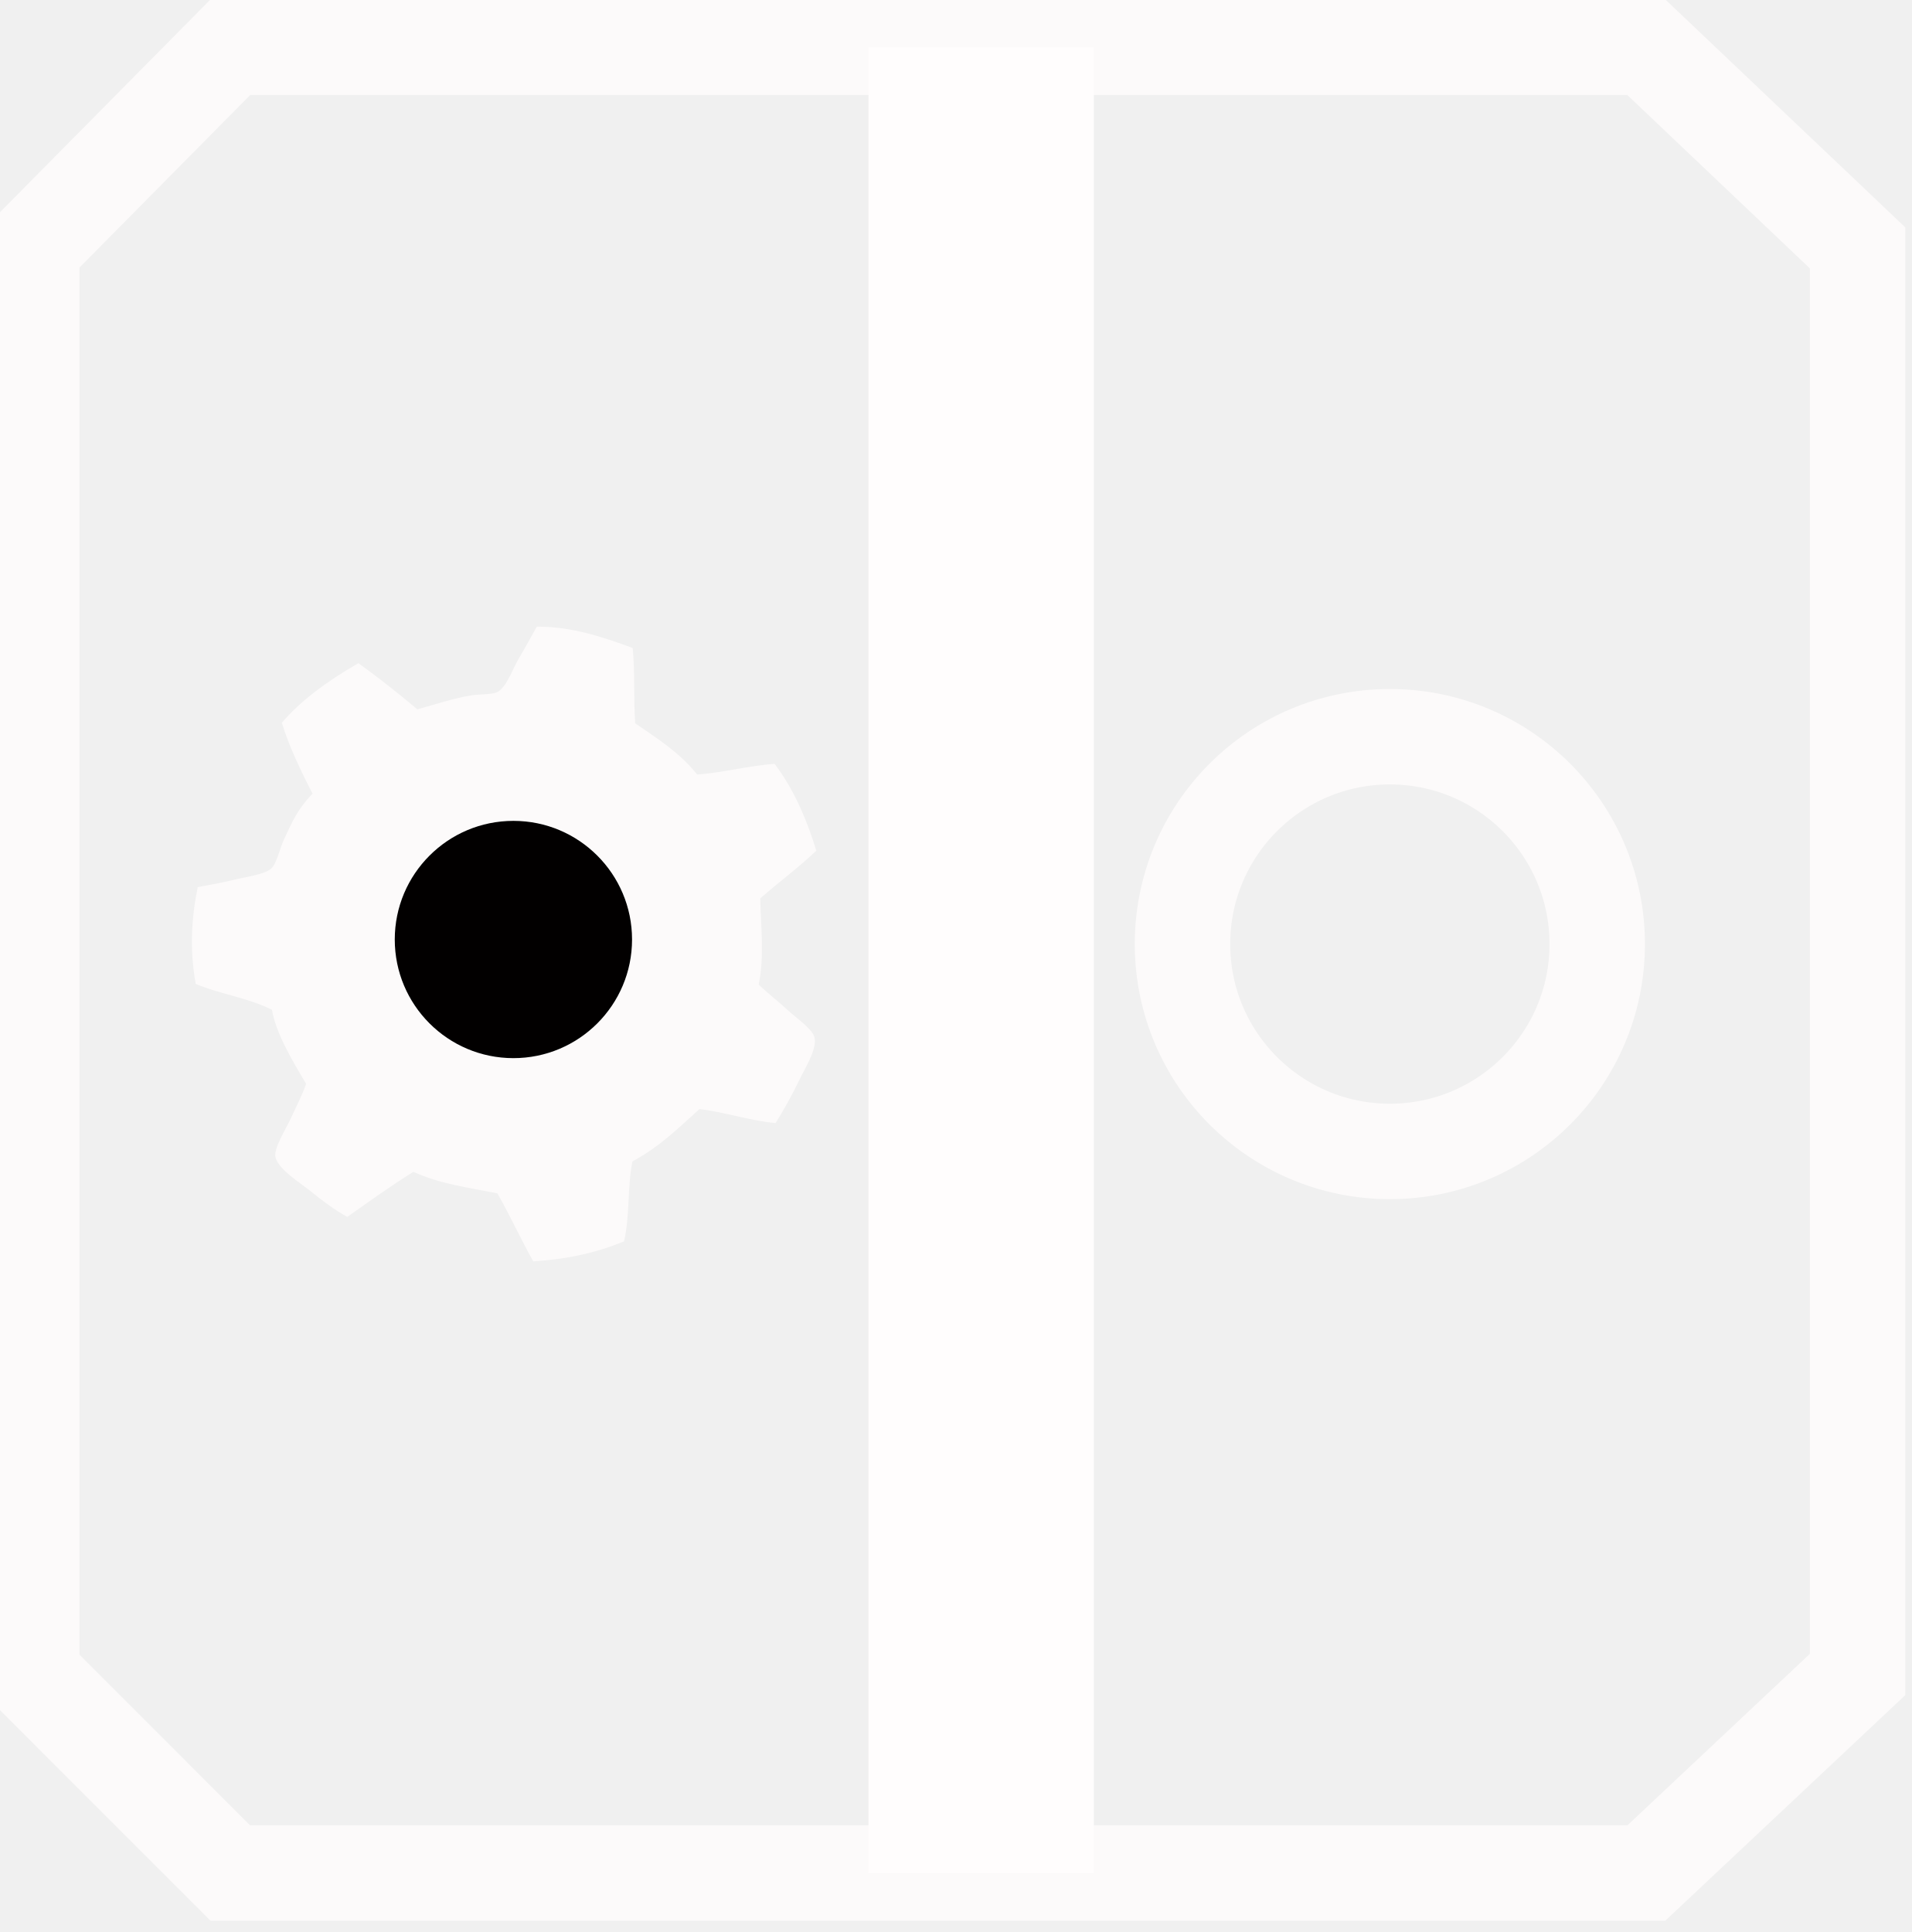
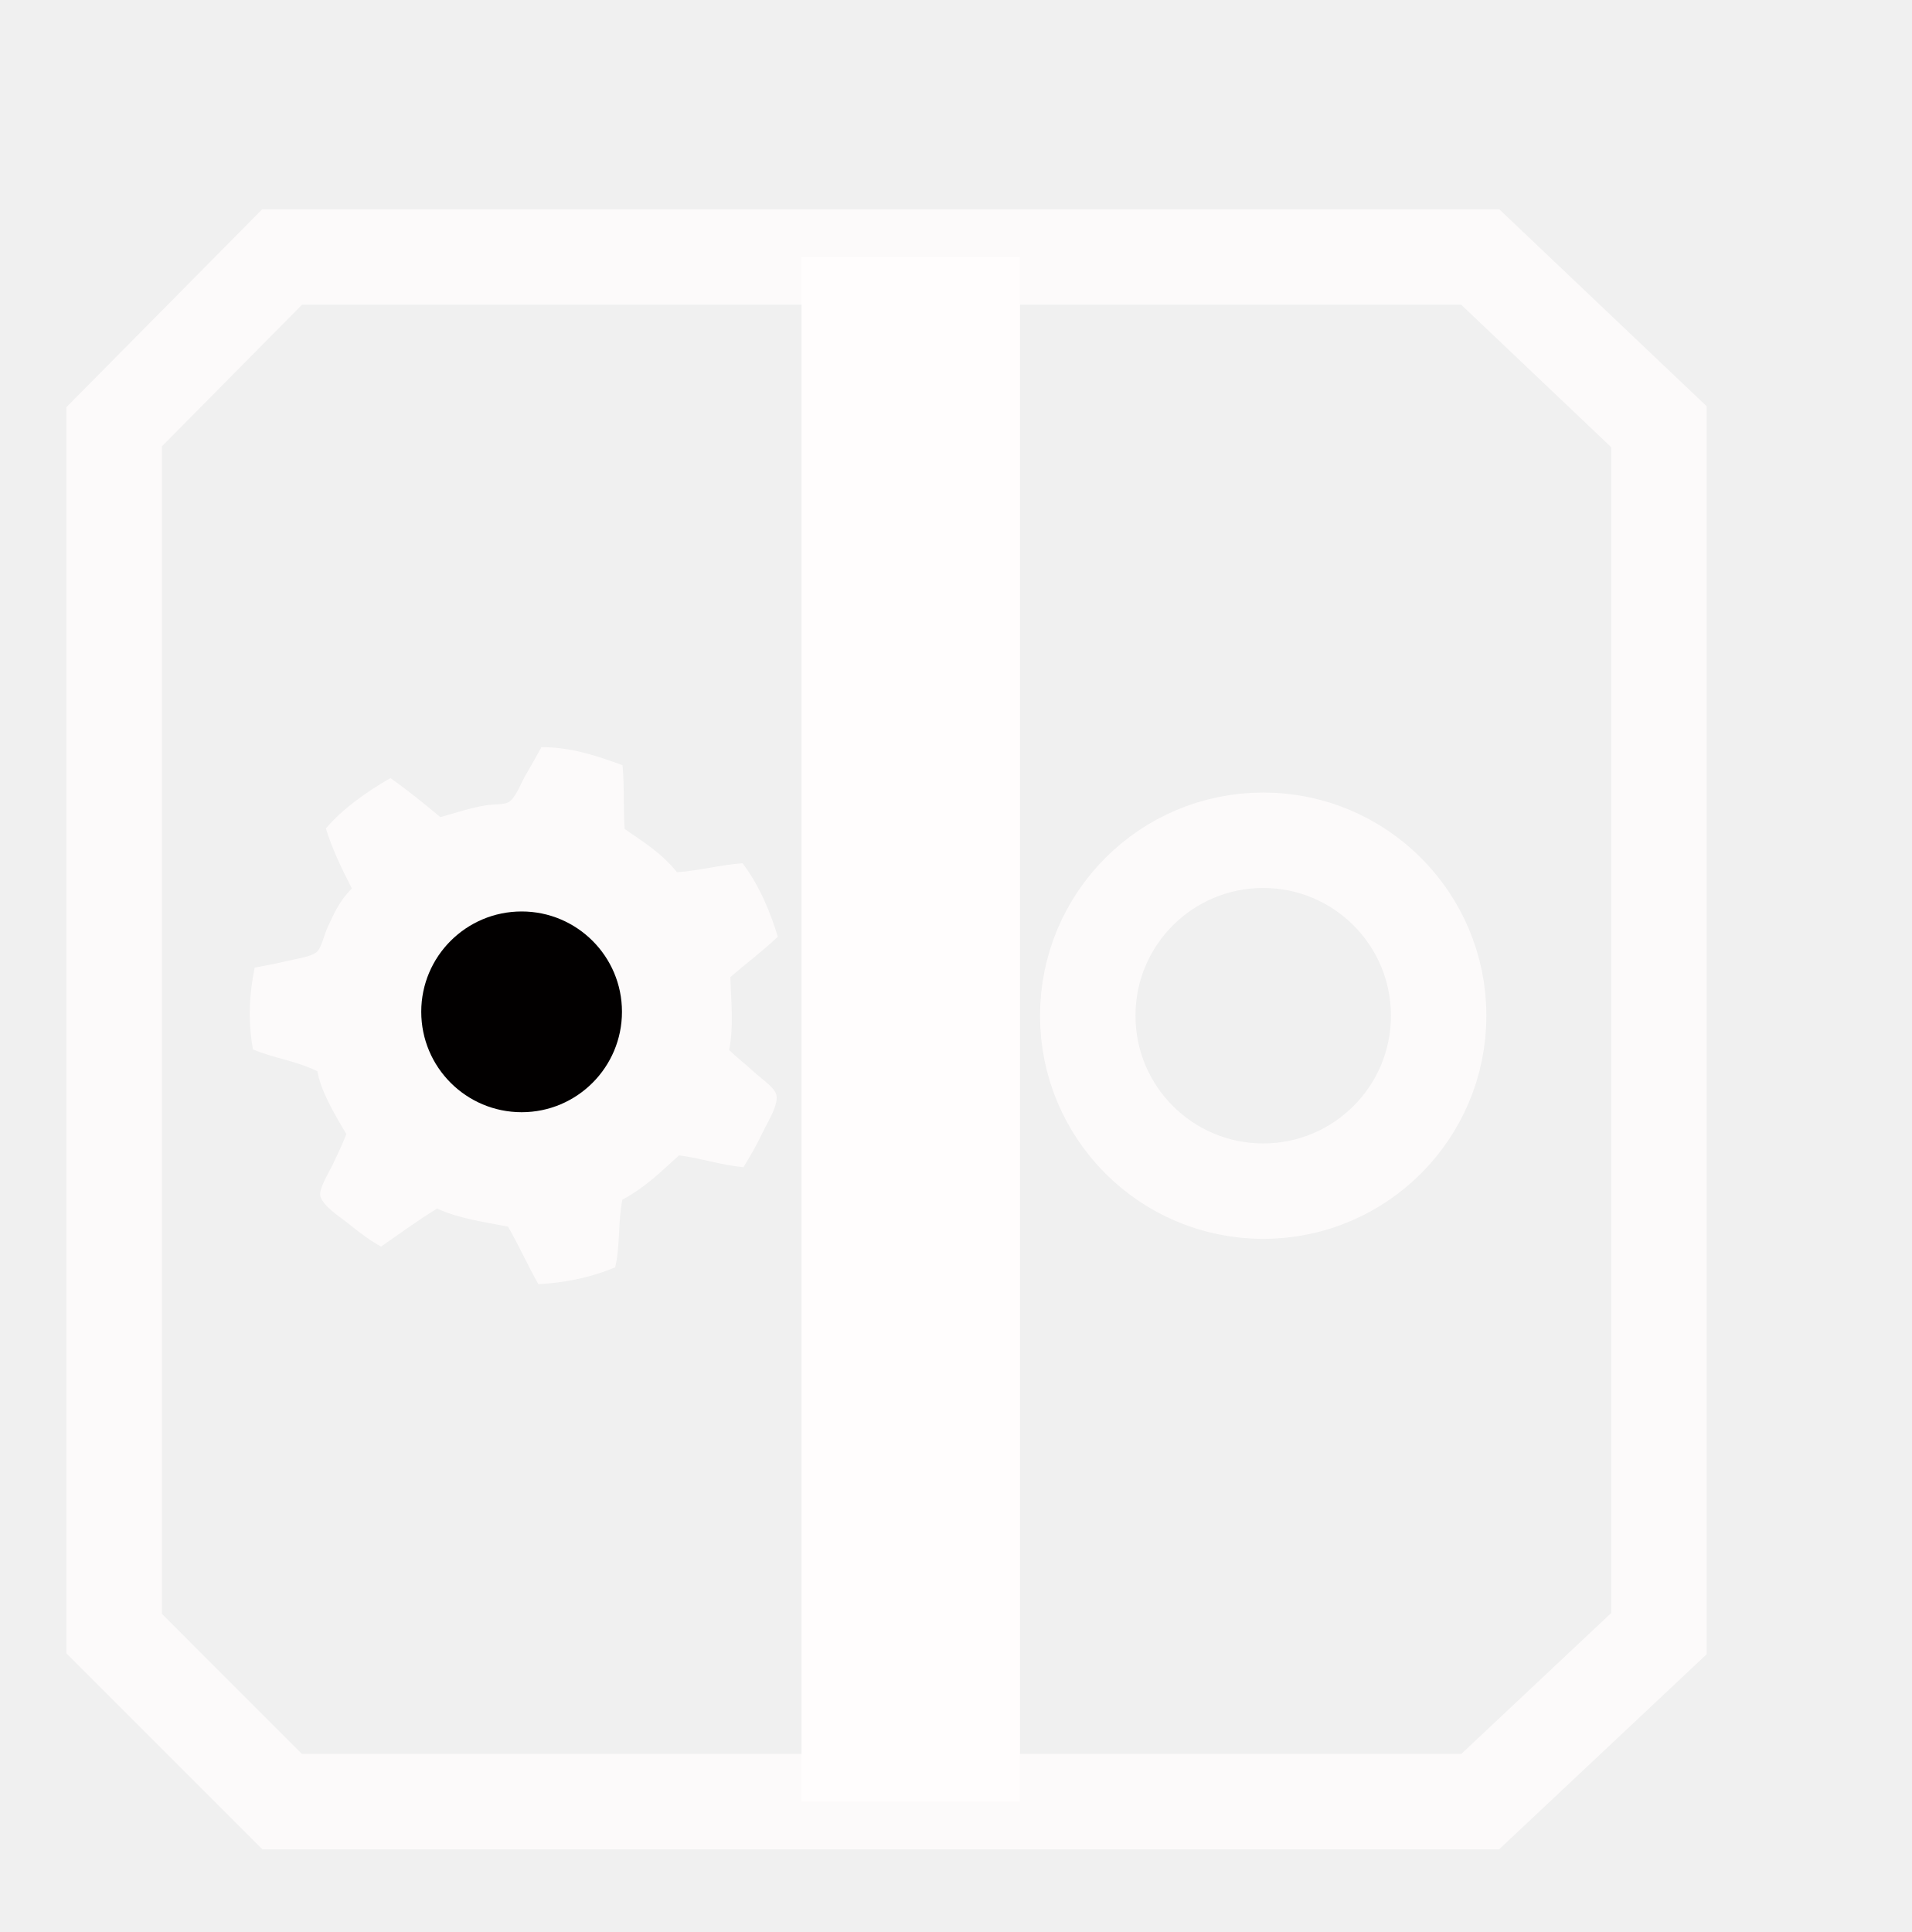
<svg xmlns="http://www.w3.org/2000/svg" version="1.1" id="Layer_1" x="0px" y="0px" width="60.137px" height="60.777px" viewBox="0 0 60.137 60.777" enable-background="new 0 0 60.137 60.777" xml:space="preserve">
  <g id="Extruder">
-     <polygon id="Outline" fill="none" stroke="#FCFAFA" stroke-width="3.002" stroke-miterlimit="10" points="58.434,52.675    51.789,58.921 7.244,58.921 1,52.675 1,7.799 7.244,1.488 51.789,1.488 58.434,7.799  " />
-     <circle id="Bearing" fill="none" stroke="#FCFAFA" stroke-width="3.002" stroke-miterlimit="10" cx="43.72" cy="29.699" r="6.523" />
+     <polygon id="Outline" fill="none" stroke="#FCFAFA" stroke-width="3.002" stroke-miterlimit="10" points="52.184,51.391    46.562,56.676 8.875,56.676 3.592,51.391 3.592,13.424 8.875,8.084 46.562,8.084 52.184,13.424  " />
+     <circle id="Bearing" fill="none" stroke="#FCFAFA" stroke-width="3.002" stroke-miterlimit="10" cx="39.736" cy="31.952" r="5.519" />
    <g id="Gear">
-       <path fill="#FCFAFA" d="M11.273,20.863c0.629,0.449,1.245,0.94,1.855,1.451c0.596-0.161,1.076-0.333,1.681-0.436    c0.287-0.048,0.689-0.023,0.846-0.112c0.285-0.162,0.475-0.727,0.646-1.019c0.222-0.375,0.396-0.693,0.584-1.033    c1.066-0.008,2.047,0.312,3.017,0.671c0.077,0.805,0.024,1.57,0.079,2.369c0.67,0.468,1.354,0.876,1.949,1.61    c0.797-0.052,1.641-0.282,2.436-0.334c0.638,0.831,1.06,1.892,1.312,2.731c-0.537,0.514-1.188,0.996-1.764,1.501    c0.023,0.911,0.132,1.85-0.048,2.71c0.275,0.27,0.575,0.493,0.881,0.776c0.273,0.256,0.758,0.58,0.859,0.843    c0.146,0.363-0.323,1.077-0.473,1.404c-0.243,0.507-0.479,0.917-0.735,1.334c-0.817-0.074-1.584-0.343-2.396-0.44    c-0.634,0.567-1.201,1.153-2.108,1.646c-0.164,0.818-0.076,1.704-0.264,2.515c-1.008,0.415-1.945,0.573-2.856,0.629    c-0.404-0.724-0.719-1.419-1.128-2.139c-0.893-0.178-1.804-0.292-2.642-0.677c-0.74,0.462-1.402,0.941-2.08,1.418    c-0.386-0.213-0.757-0.486-1.174-0.824c-0.327-0.264-0.963-0.65-1.082-1.038c-0.082-0.264,0.328-0.909,0.449-1.173    c0.206-0.447,0.379-0.771,0.513-1.15c-0.487-0.812-0.951-1.617-1.075-2.33c-0.771-0.386-1.618-0.485-2.398-0.814    c-0.194-1.07-0.137-2.076,0.063-3.043c0.375-0.074,0.767-0.141,1.152-0.235c0.371-0.092,0.907-0.155,1.145-0.339    c0.182-0.14,0.282-0.643,0.422-0.941c0.26-0.561,0.429-0.947,0.893-1.428c-0.393-0.762-0.749-1.515-0.966-2.229    C9.448,22.052,10.278,21.436,11.273,20.863z" />
-       <circle fill="#020000" cx="16.15" cy="29.555" r="3.732" />
+       <path fill="#FCFAFA" d="M12.283,24.476c0.53,0.379,1.053,0.796,1.567,1.229c0.504-0.136,0.91-0.283,1.422-0.369    c0.243-0.04,0.583-0.021,0.718-0.096c0.239-0.137,0.399-0.614,0.546-0.861c0.188-0.315,0.336-0.587,0.495-0.874    c0.9-0.007,1.729,0.265,2.552,0.568c0.062,0.68,0.021,1.328,0.065,2.004c0.567,0.396,1.146,0.741,1.649,1.362    c0.674-0.044,1.388-0.238,2.06-0.283c0.54,0.703,0.897,1.601,1.11,2.311c-0.454,0.437-1.004,0.846-1.492,1.271    c0.021,0.771,0.112,1.563-0.04,2.293c0.234,0.229,0.487,0.418,0.745,0.657c0.232,0.217,0.643,0.491,0.729,0.713    c0.124,0.308-0.275,0.911-0.4,1.188c-0.206,0.431-0.405,0.776-0.622,1.129c-0.692-0.062-1.341-0.287-2.028-0.372    c-0.535,0.479-1.016,0.978-1.781,1.394c-0.141,0.692-0.065,1.441-0.226,2.128c-0.853,0.352-1.645,0.484-2.416,0.531    c-0.343-0.612-0.606-1.2-0.955-1.812c-0.755-0.148-1.524-0.246-2.233-0.569c-0.626,0.391-1.188,0.796-1.762,1.197    c-0.325-0.181-0.641-0.409-0.991-0.695c-0.276-0.225-0.814-0.554-0.915-0.879c-0.069-0.226,0.275-0.771,0.38-0.991    c0.174-0.379,0.318-0.653,0.434-0.978c-0.412-0.687-0.804-1.366-0.909-1.971c-0.65-0.325-1.367-0.41-2.027-0.688    c-0.164-0.904-0.115-1.757,0.054-2.573c0.317-0.063,0.649-0.12,0.975-0.199c0.314-0.078,0.771-0.131,0.971-0.288    c0.151-0.119,0.236-0.544,0.354-0.797c0.221-0.474,0.363-0.802,0.755-1.208c-0.332-0.646-0.633-1.281-0.815-1.886    C10.74,25.483,11.441,24.962,12.283,24.476z" />
+       <path fill="#020000" d="M16.41,28.673c1.74,0,3.155,1.413,3.155,3.155c0,1.746-1.415,3.16-3.155,3.16    c-1.745,0-3.159-1.414-3.159-3.16C13.251,30.086,14.665,28.673,16.41,28.673z" />
    </g>
    <g id="Filament_path">
-       <rect id="Path" x="27.319" y="1.488" fill="#FFFDFD" width="7.09" height="57.433" />
-     </g>
-     <g id="circle_index" transform="translate(62, 173)" display="none">
-       <circle id="Oval_1_" display="inline" fill="#FFFFFF" cx="-14.458" cy="-160.406" r="13.594" />
-       <text transform="matrix(1 0 0 1 -19.2341 -154.5803)" display="inline" fill="#010101" font-family="'ArialMT'" font-size="16.831">1</text>
+       <rect id="Path" x="25.212" y="8.084" fill="#FFFDFD" width="6.874" height="48.591" />
+       <rect id="Entry" x="21.134" y="3.477" display="none" fill="#FCFCFC" width="15.032" height="4.605" />
+       <rect id="Exit" x="21.134" y="56.676" display="none" fill="#FCFCFC" width="15.032" height="4.607" />
    </g>
  </g>
</svg>
